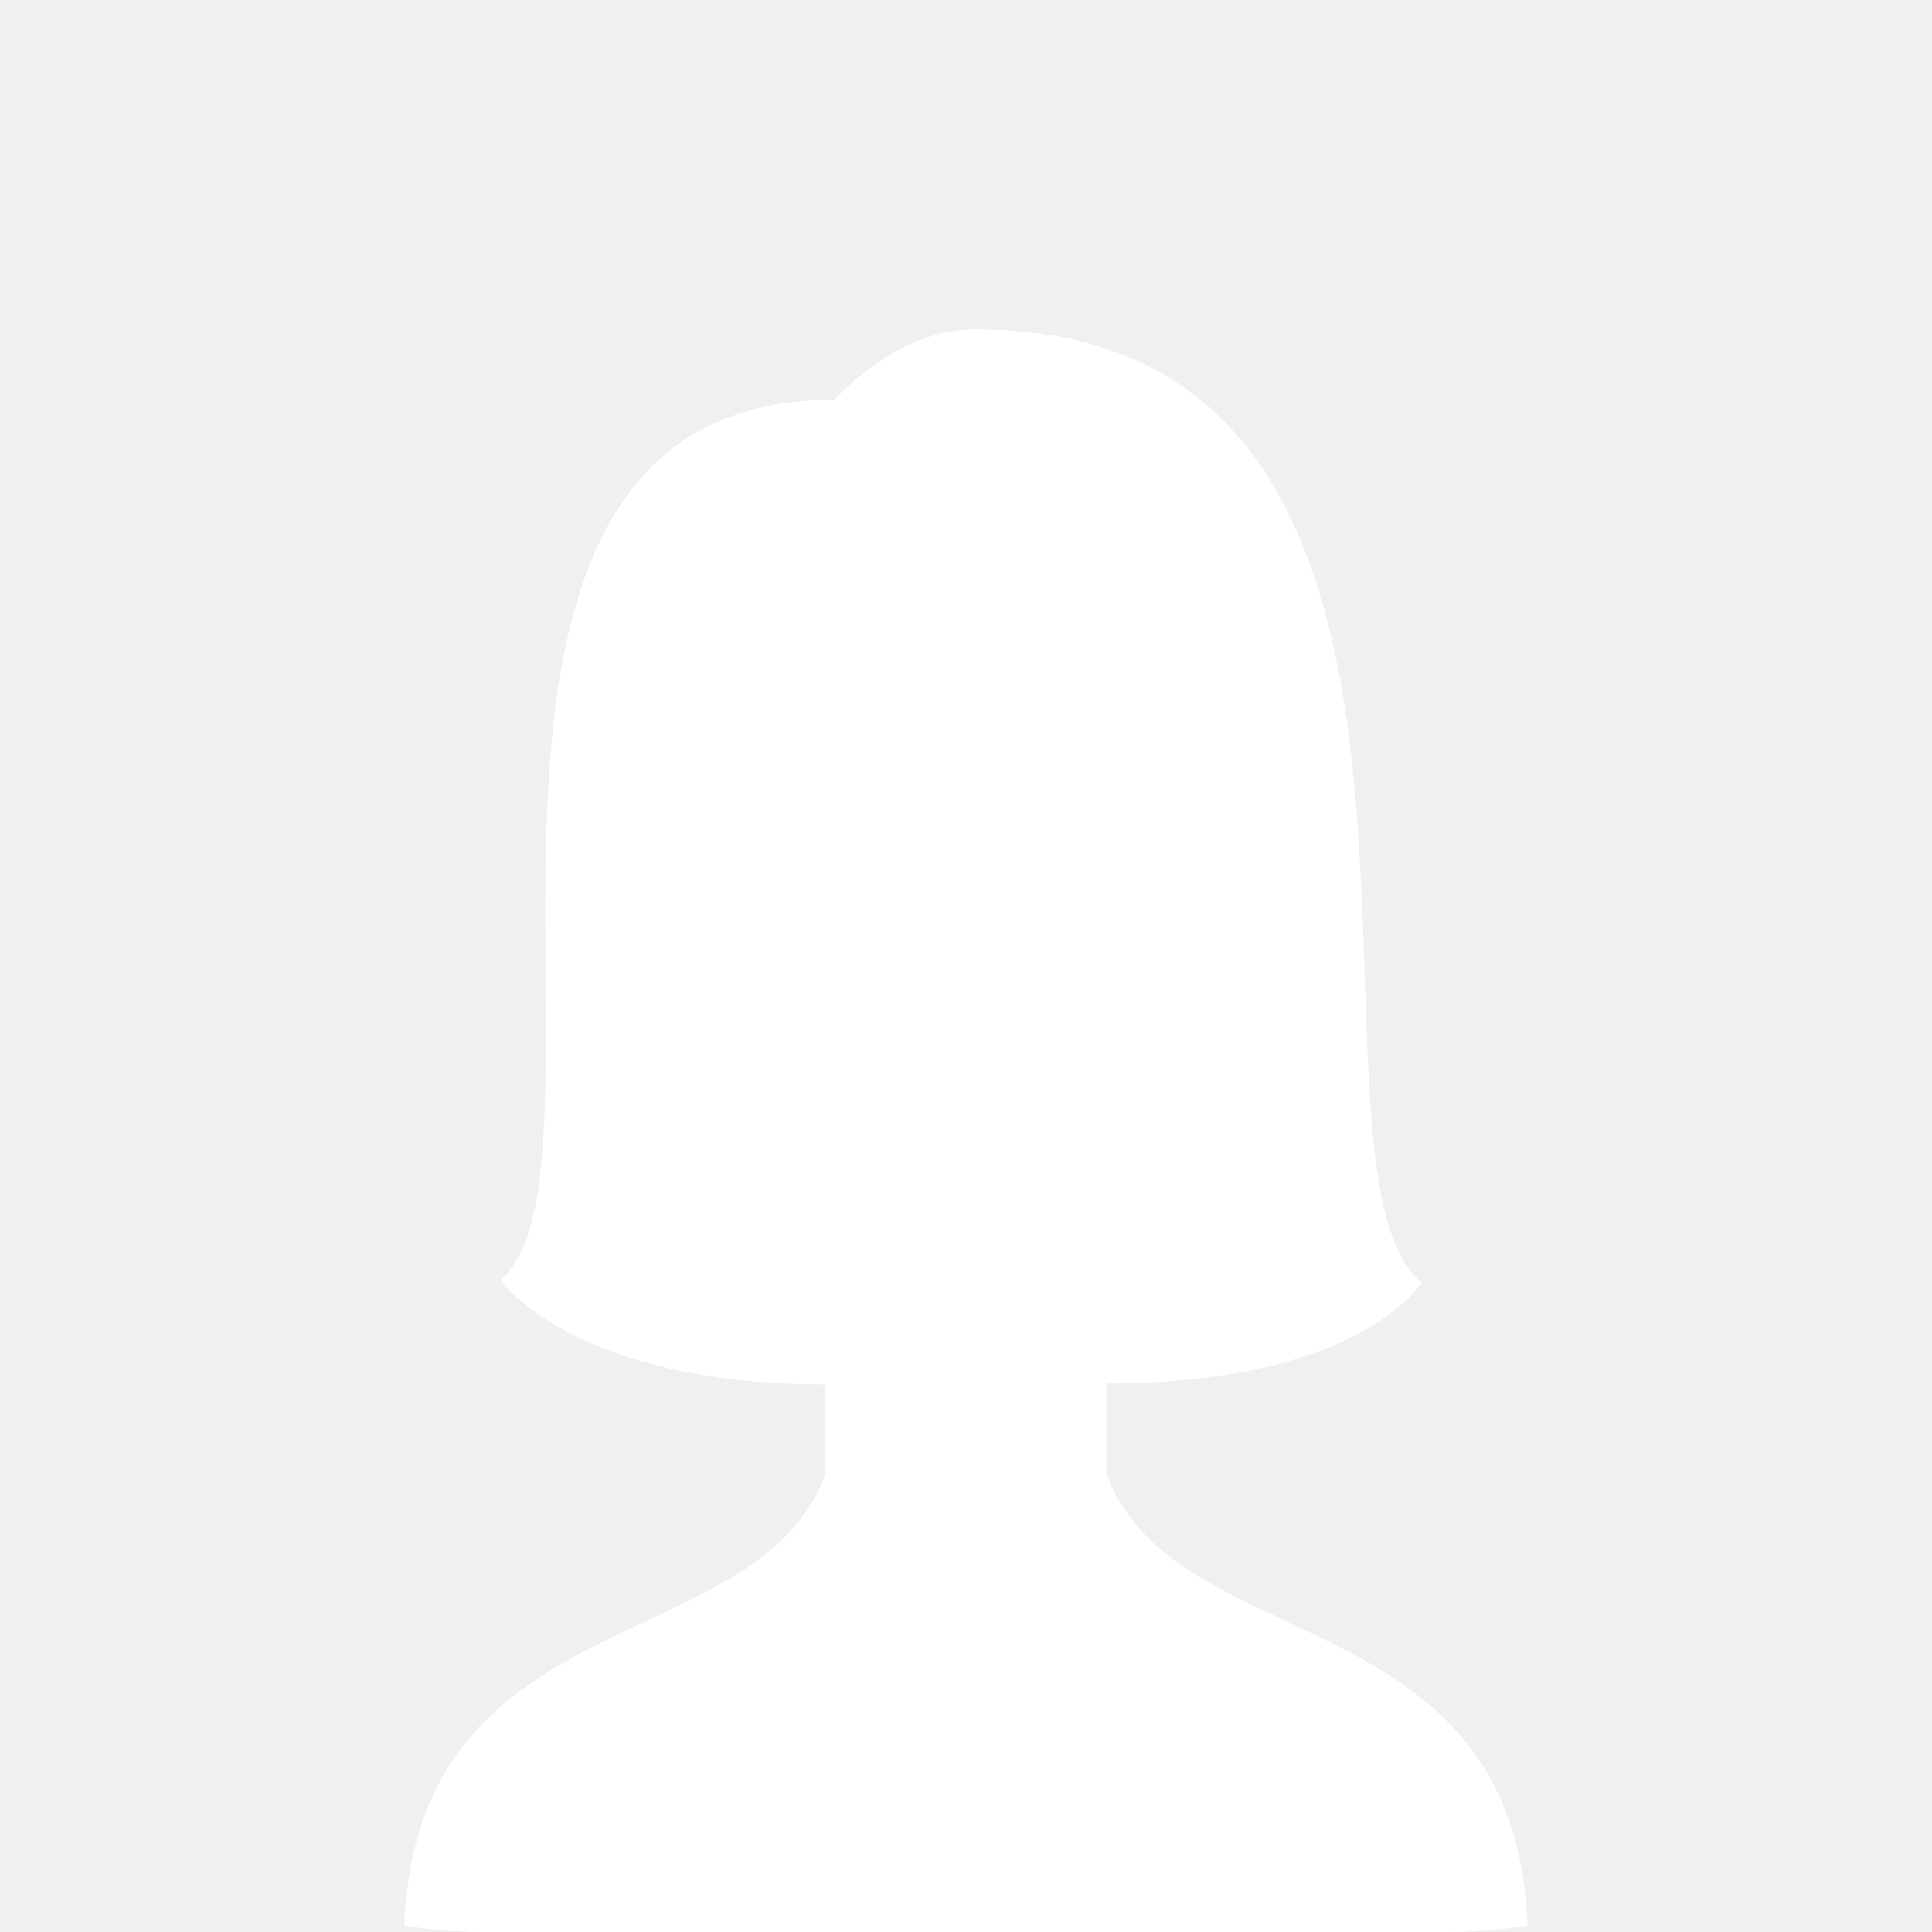
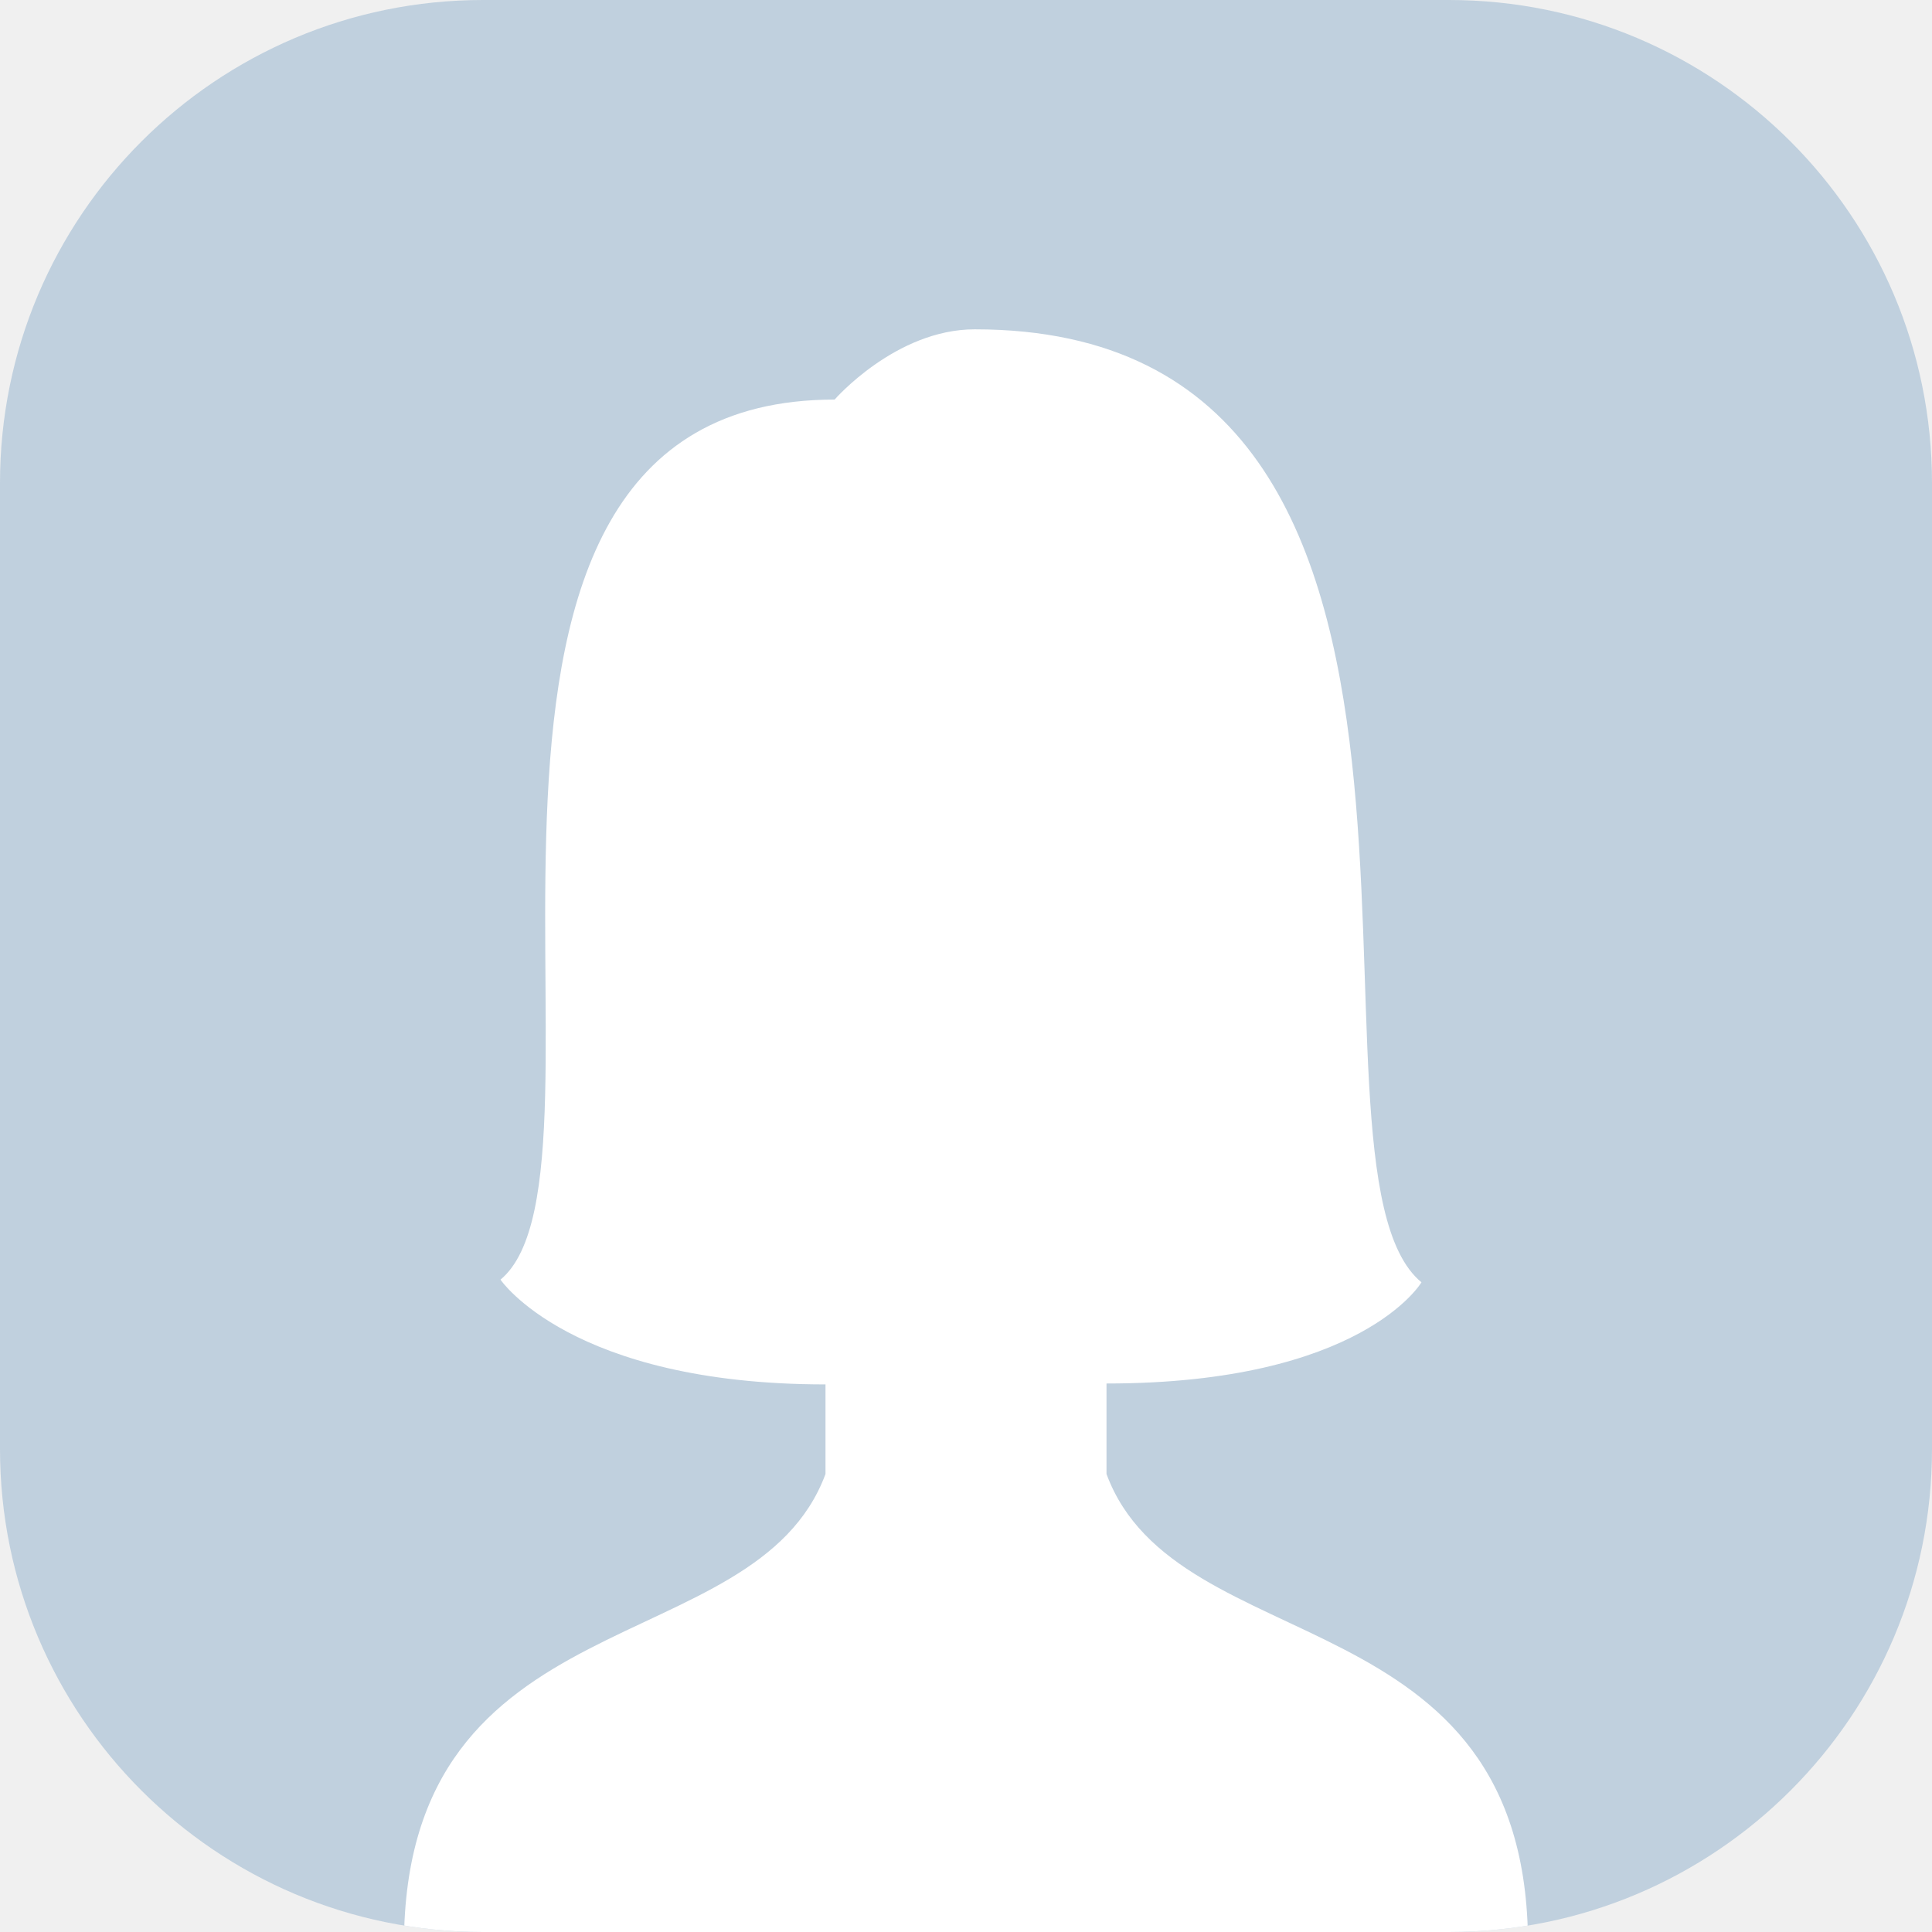
<svg xmlns="http://www.w3.org/2000/svg" width="72" height="72" viewBox="0 0 72 72" fill="none">
-   <mask id="mask0_1_408" style="mask-type:alpha" maskUnits="userSpaceOnUse" x="0" y="0" width="72" height="72">
+   <rect width="72" height="72" rx="18" fill="#C0D0DE" />
+   <mask id="mask0_1_406" style="mask-type:alpha" maskUnits="userSpaceOnUse" x="0" y="0" width="72" height="72">
    <rect width="72" height="72" rx="18" fill="white" />
  </mask>
-   <g mask="url(#mask0_1_408)">
+   <g mask="url(#mask0_1_406)">
    <path d="M15.054 72.491C15.054 59.4 28.145 62.018 30.764 54.931V51.593C21.283 51.593 18.652 47.689 18.652 47.689C23.605 43.568 14.238 14.891 31.104 14.891C31.104 14.891 33.382 12.273 36.325 12.273C56.945 12.273 47.64 43.411 52.974 47.788C52.974 47.788 50.764 51.559 41.236 51.559V54.931C43.854 62.018 56.945 59.4 56.945 72.491H15.054Z" fill="white" />
  </g>
</svg>
